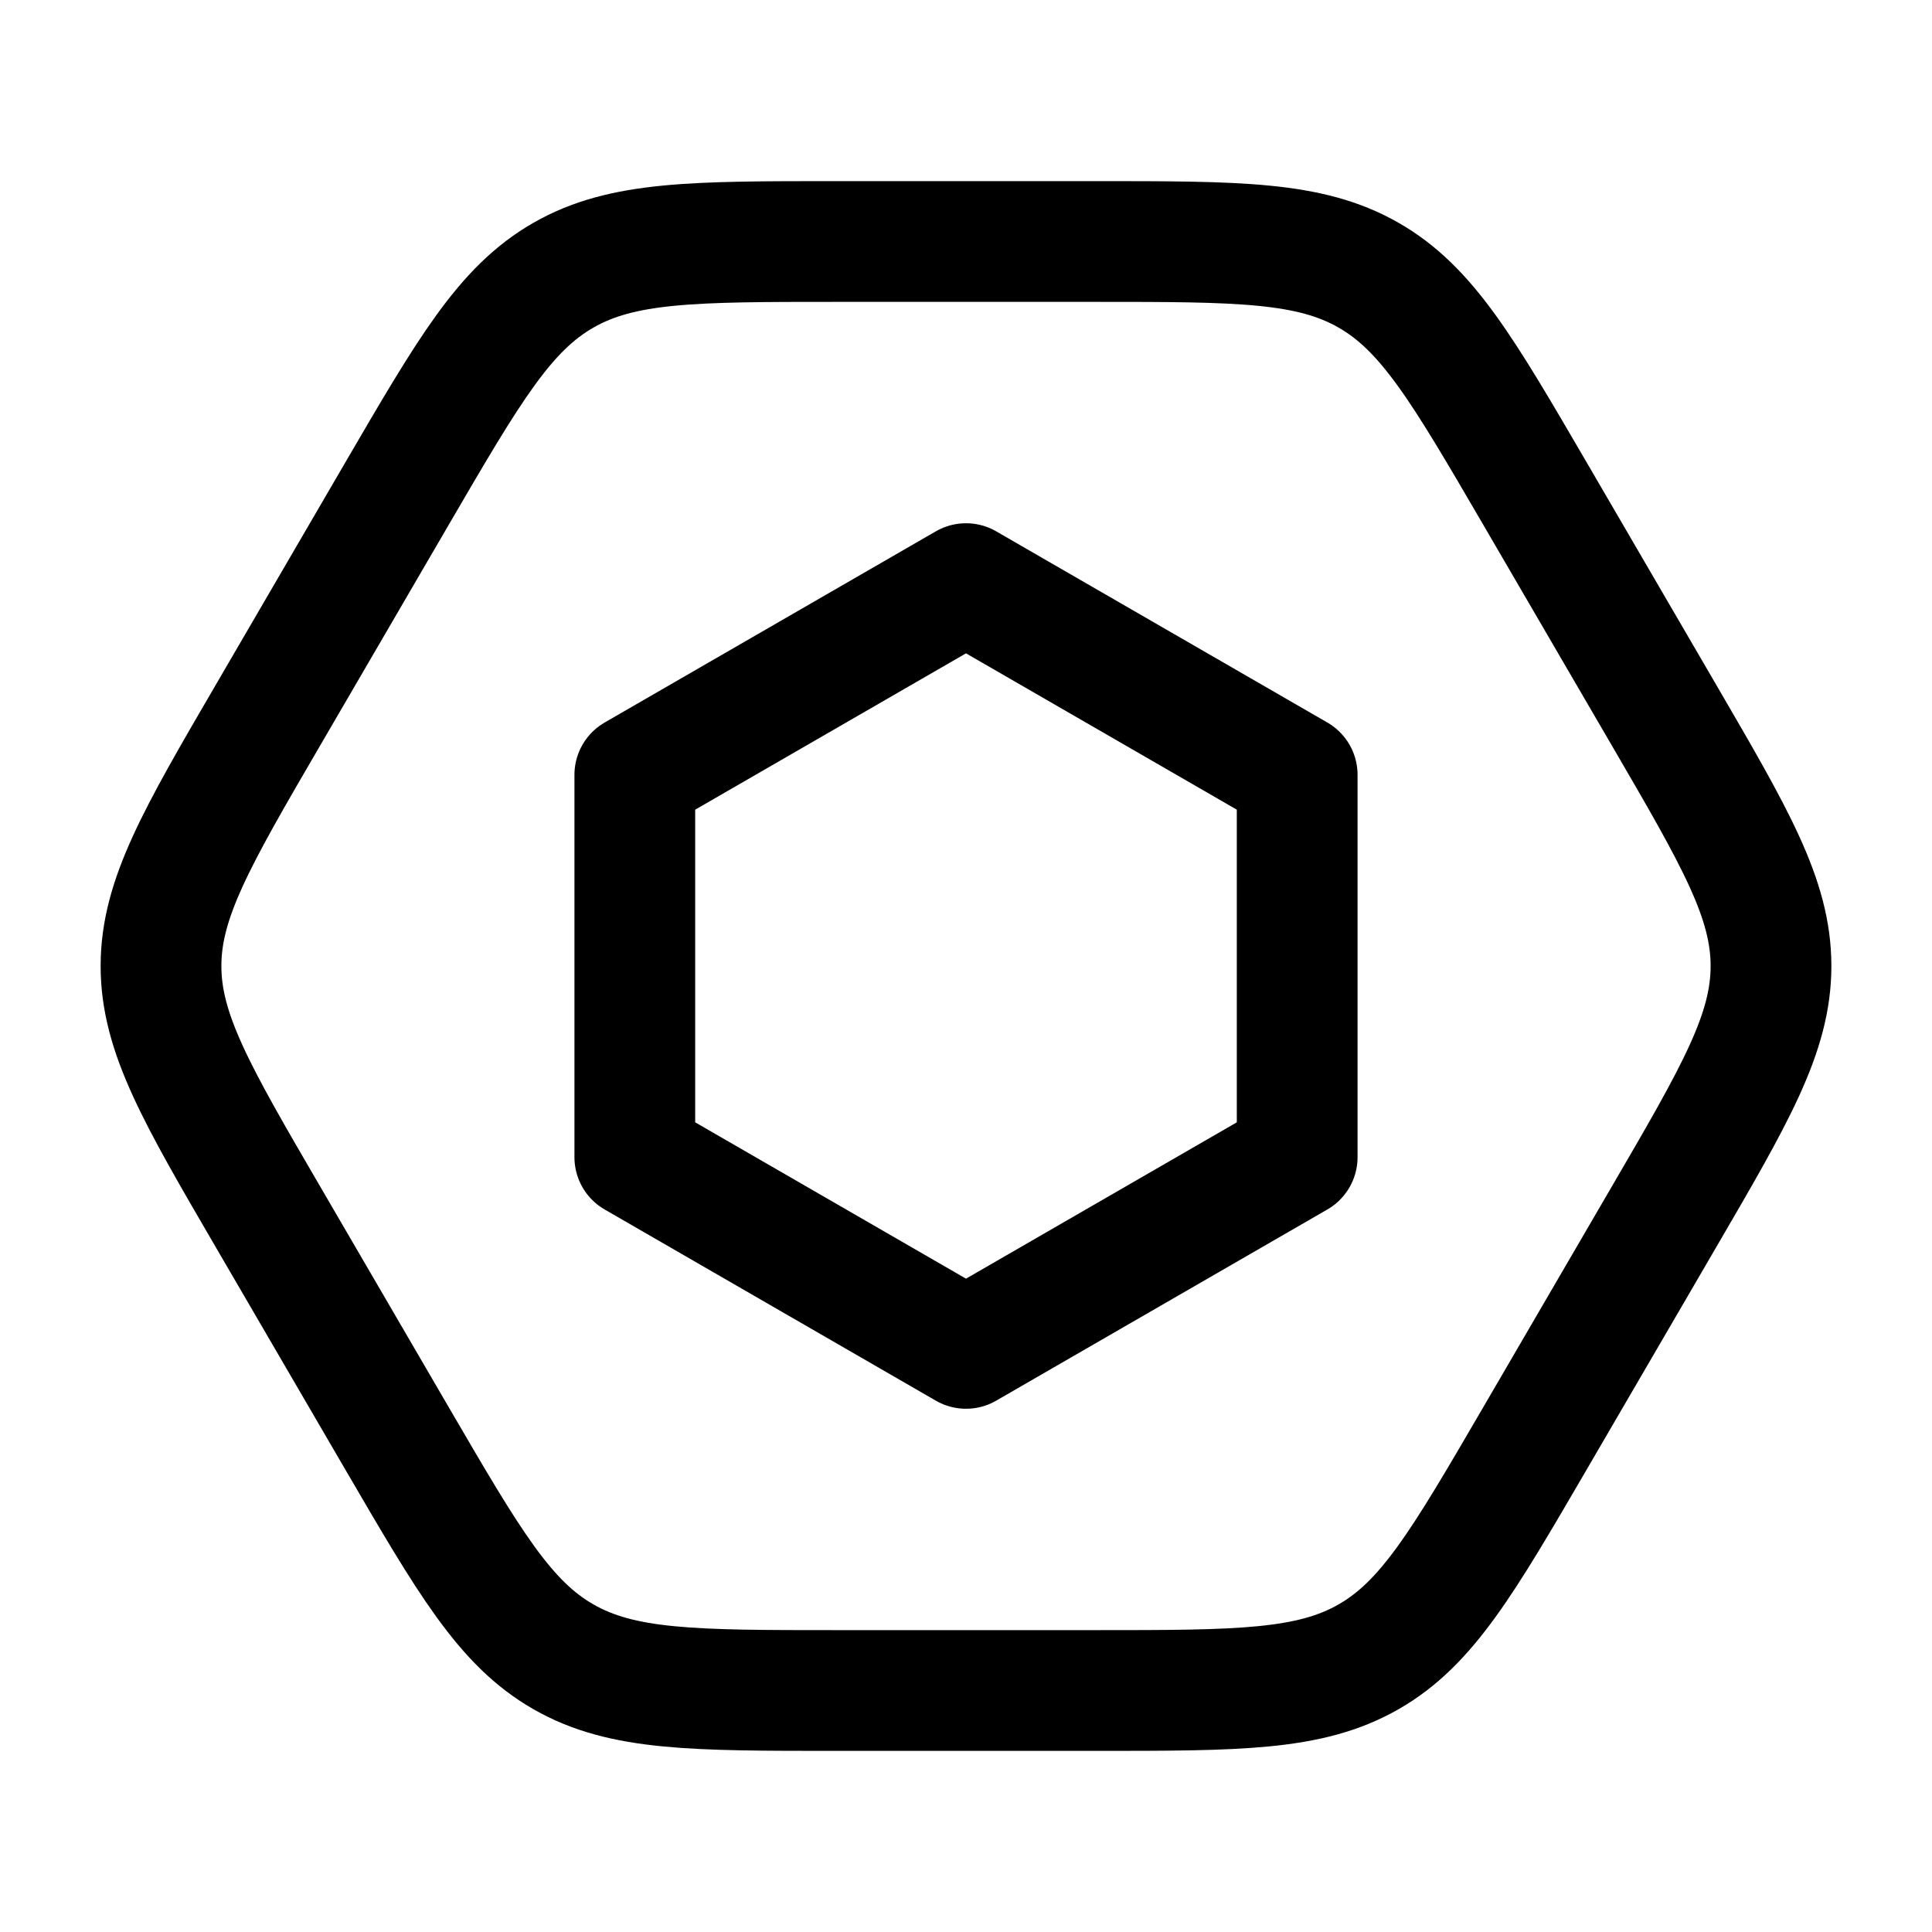
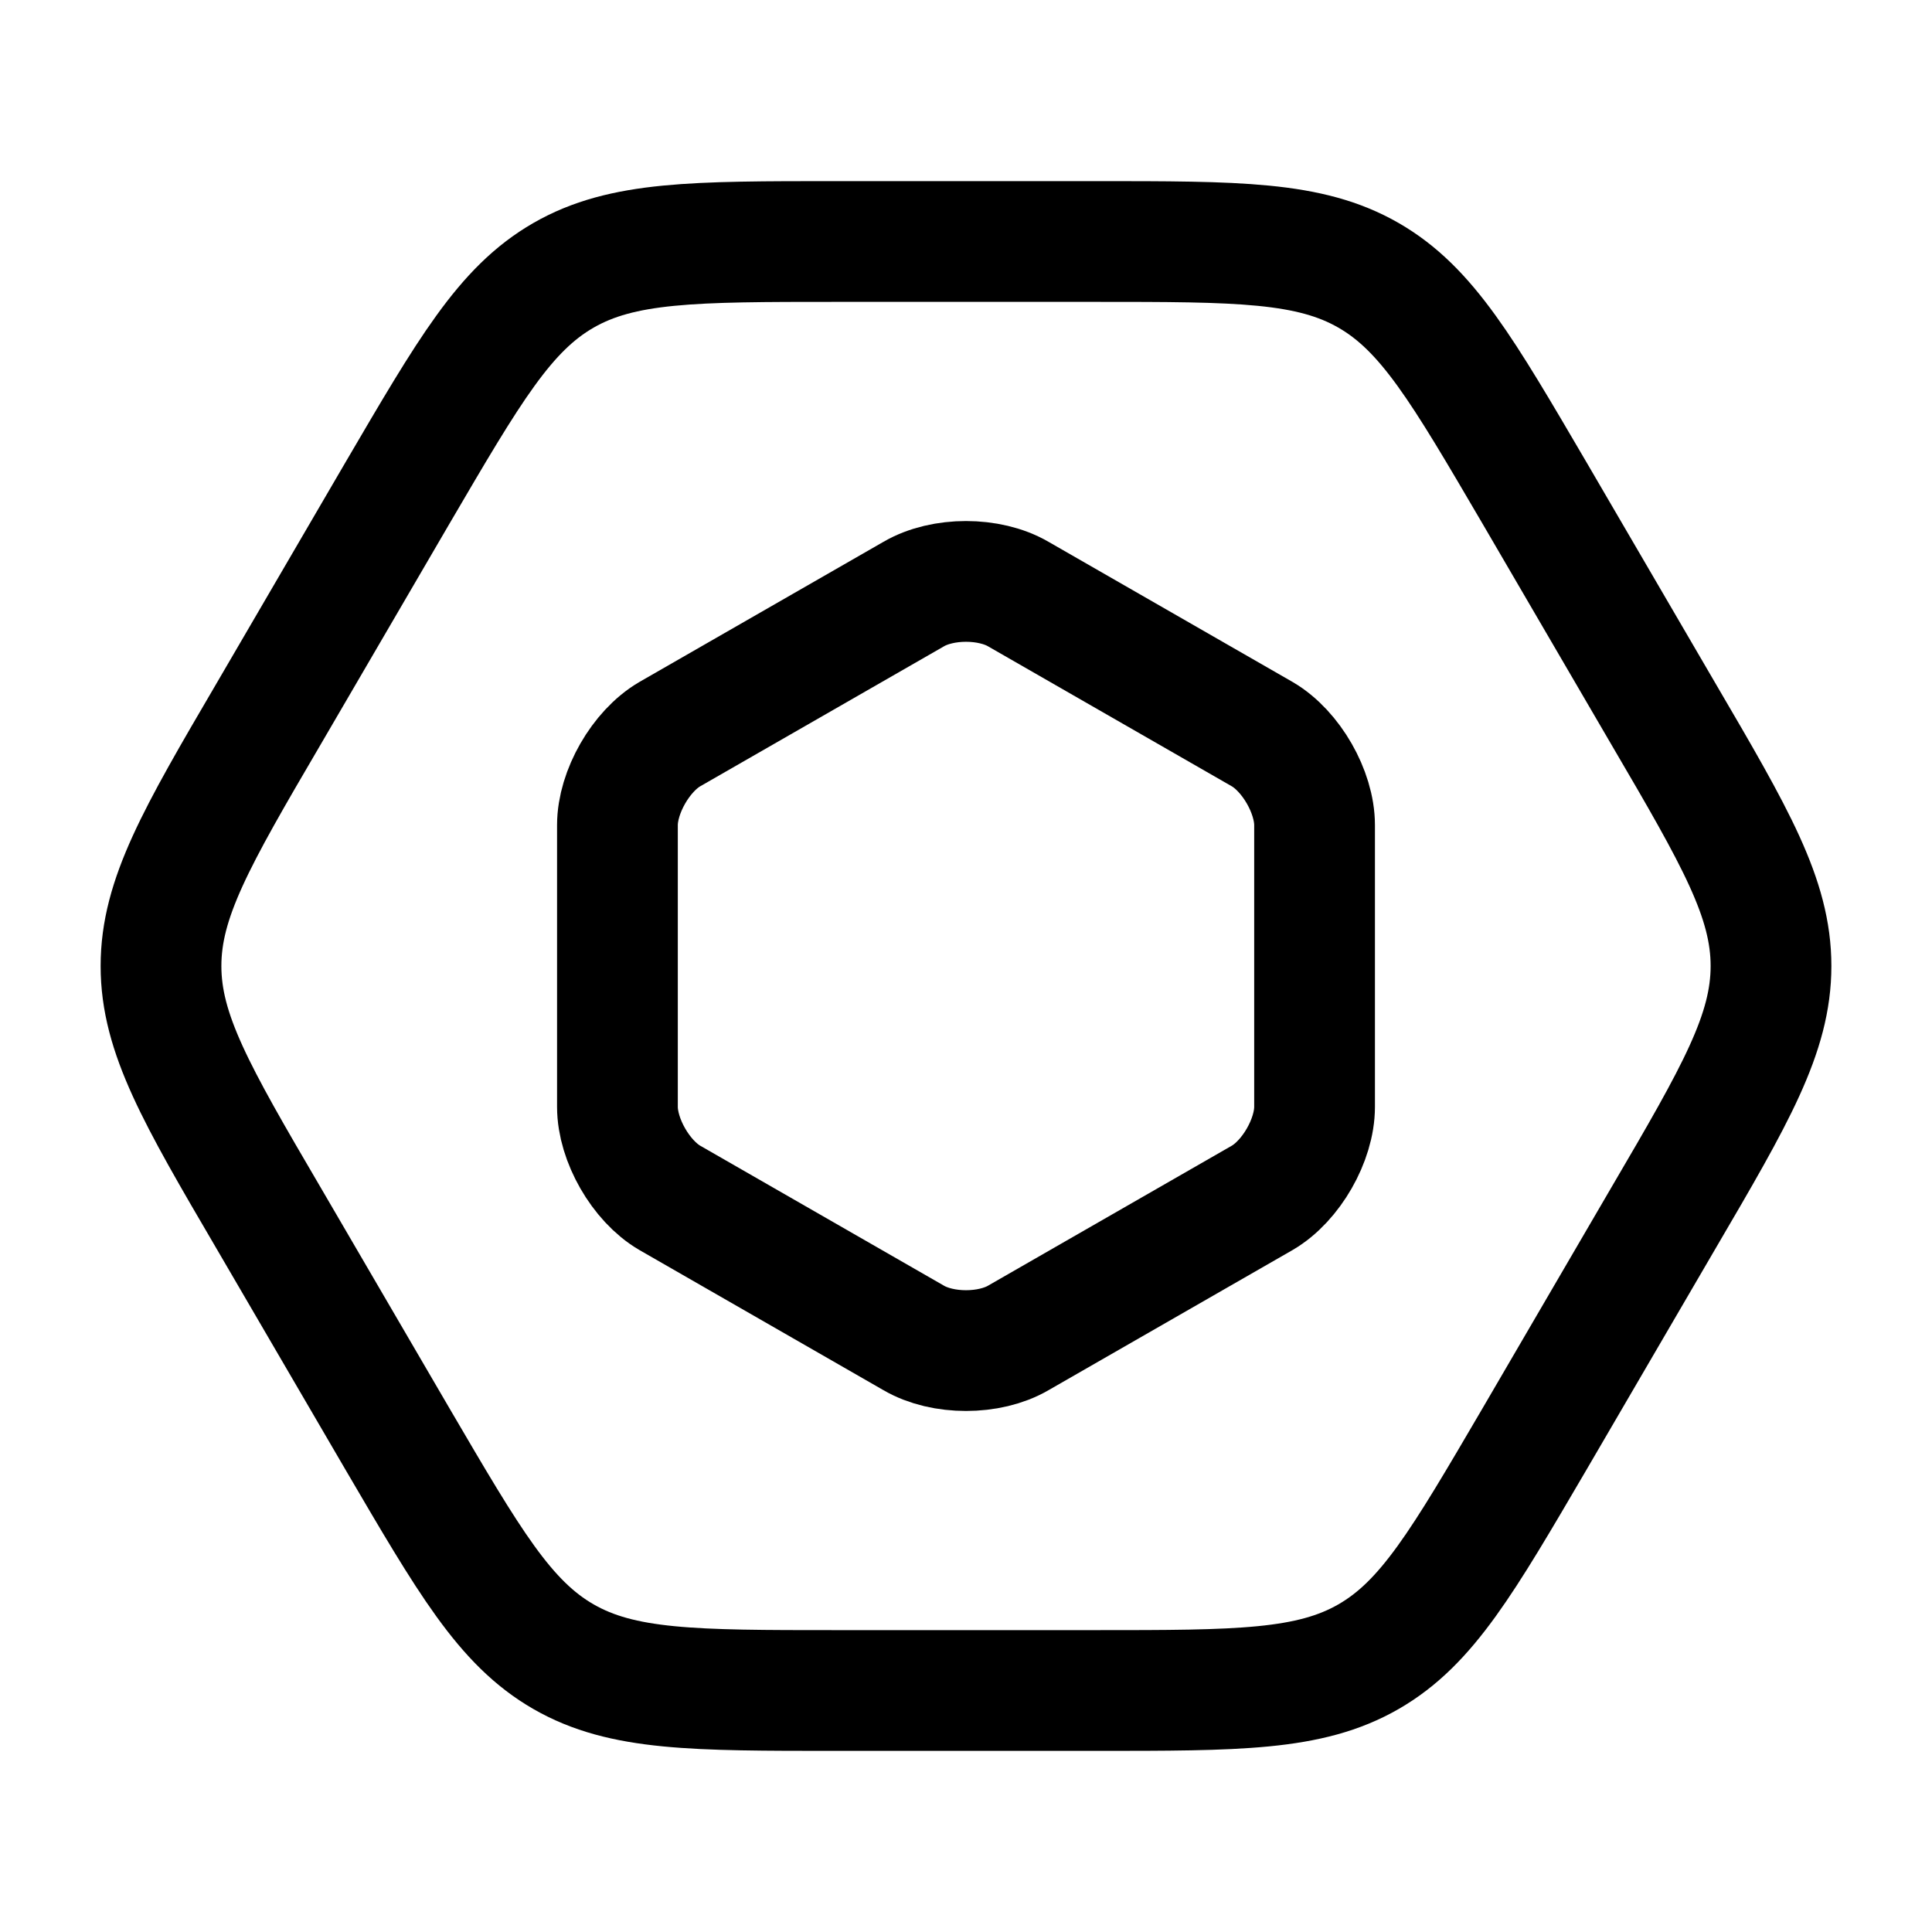
<svg xmlns="http://www.w3.org/2000/svg" viewBox="0 0 24 24" width="24" height="24" fill="none">
-   <path d="M3.33 8.882C2.443 10.404 2 11.165 2 12C2 12.835 2.443 13.596 3.33 15.118L4.94 17.882C5.827 19.404 6.27 20.165 7 20.582C7.73 21 8.616 21 10.389 21H13.611C15.383 21 16.27 21 17 20.582C17.73 20.165 18.173 19.404 19.06 17.882L20.67 15.118C21.557 13.596 22 12.835 22 12C22 11.165 21.557 10.404 20.67 8.882L19.06 6.118C18.173 4.596 17.73 3.835 17 3.418C16.27 3 15.383 3 13.611 3H10.389C8.616 3 7.73 3 7 3.418C6.27 3.835 5.827 4.596 4.94 6.118L3.33 8.882Z" stroke="currentColor" stroke-width="1.5" stroke-linecap="round" stroke-linejoin="round" />
-   <path d="M12 7.25L16.114 9.625L16.114 14.375L12 16.75L7.886 14.375L7.886 9.625Z" stroke="currentColor" stroke-width="1.5" stroke-linecap="round" stroke-linejoin="round" />
+   <path d="M3.33 8.88C2.44 10.4 2 11.16 2 12 2 12.84 2.44 13.6 3.33 15.12L4.94 17.88C5.83 19.4 6.27 20.16 7 20.58 7.73 21 8.62 21 10.39 21H13.61C15.38 21 16.27 21 17 20.58 17.73 20.16 18.17 19.4 19.06 17.88L20.67 15.12C21.56 13.6 22 12.84 22 12 22 11.16 21.56 10.4 20.67 8.88L19.06 6.12C18.17 4.6 17.73 3.84 17 3.42 16.27 3 15.38 3 13.61 3H10.39C8.62 3 7.73 3 7 3.42 6.27 3.84 5.83 4.6 4.94 6.12L3.33 8.88Z" stroke="currentColor" stroke-width="1.5" stroke-linecap="round" stroke-linejoin="round" />
+   <path d="M12.65 7.38L15.68 9.12C16.04 9.33 16.33 9.84 16.33 10.25L16.33 13.75C16.33 14.16 16.04 14.67 15.68 14.88L12.65 16.62C12.29 16.83 11.71 16.83 11.35 16.62L8.32 14.88C7.96 14.67 7.67 14.16 7.67 13.75L7.67 10.25C7.67 9.84 7.96 9.33 8.32 9.12L11.35 7.38C11.71 7.17 12.29 7.17 12.65 7.38Z" stroke="currentColor" stroke-width="1.5" stroke-linecap="round" stroke-linejoin="round" />
</svg>
